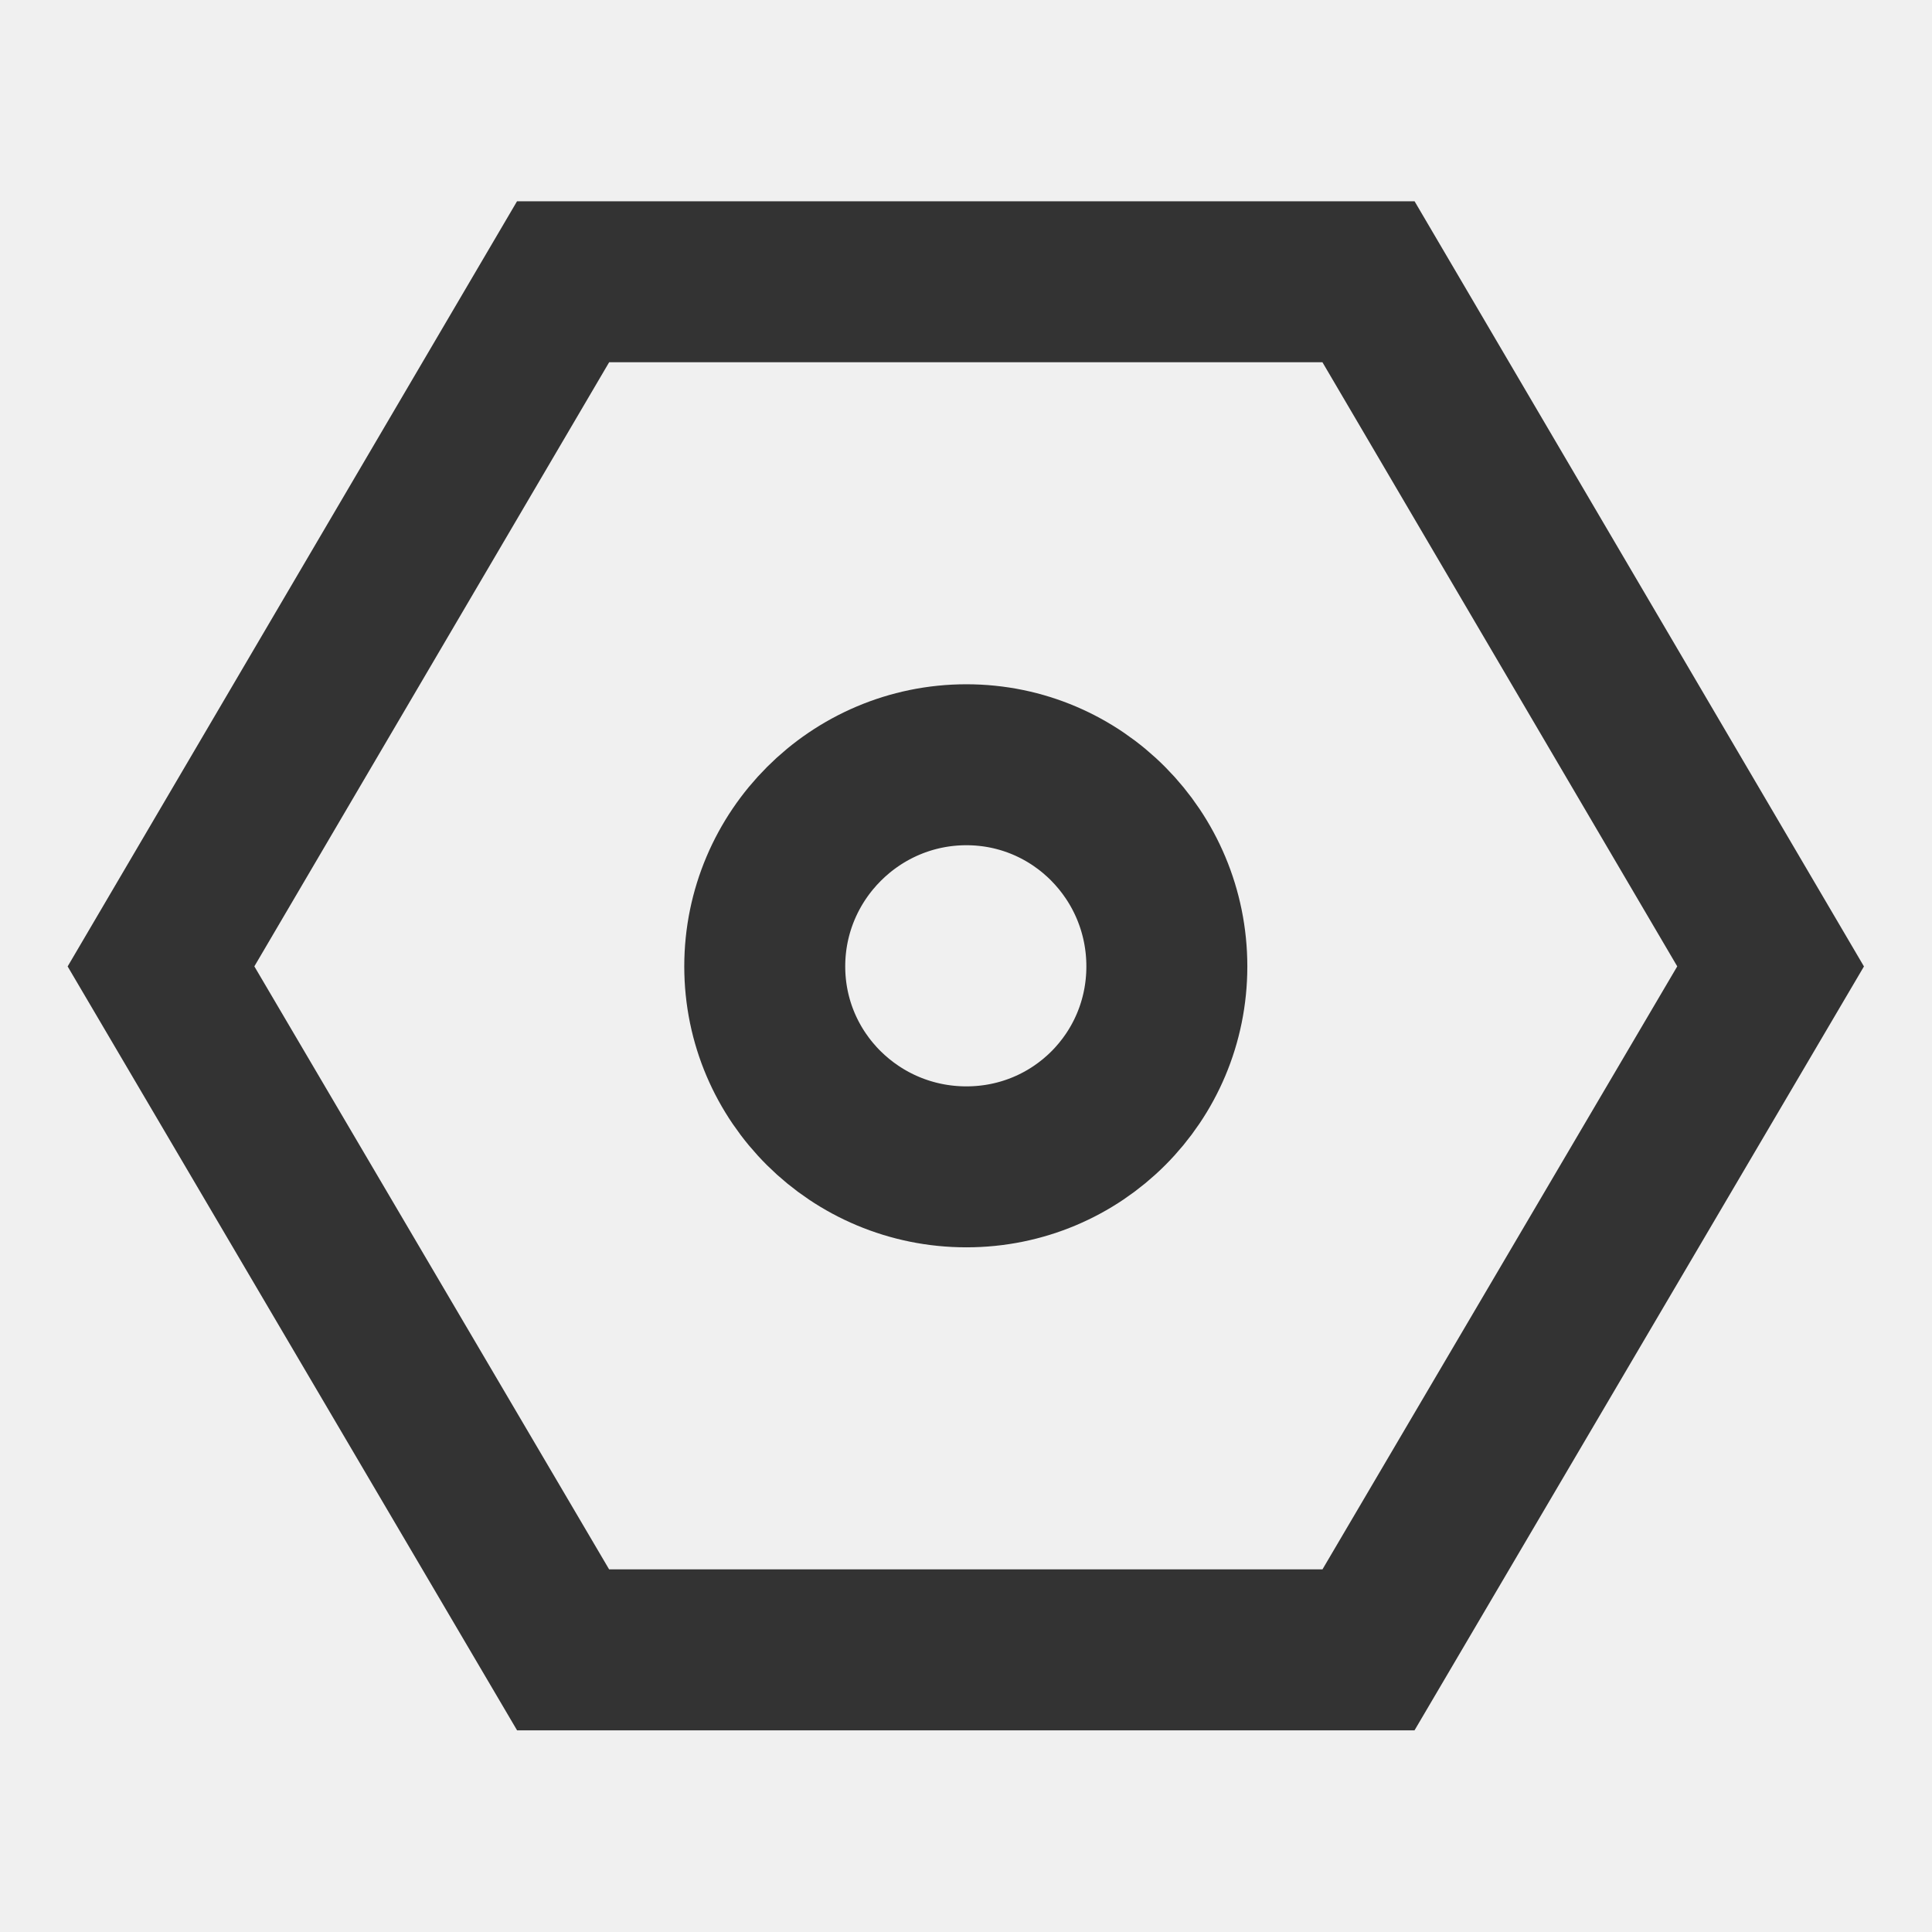
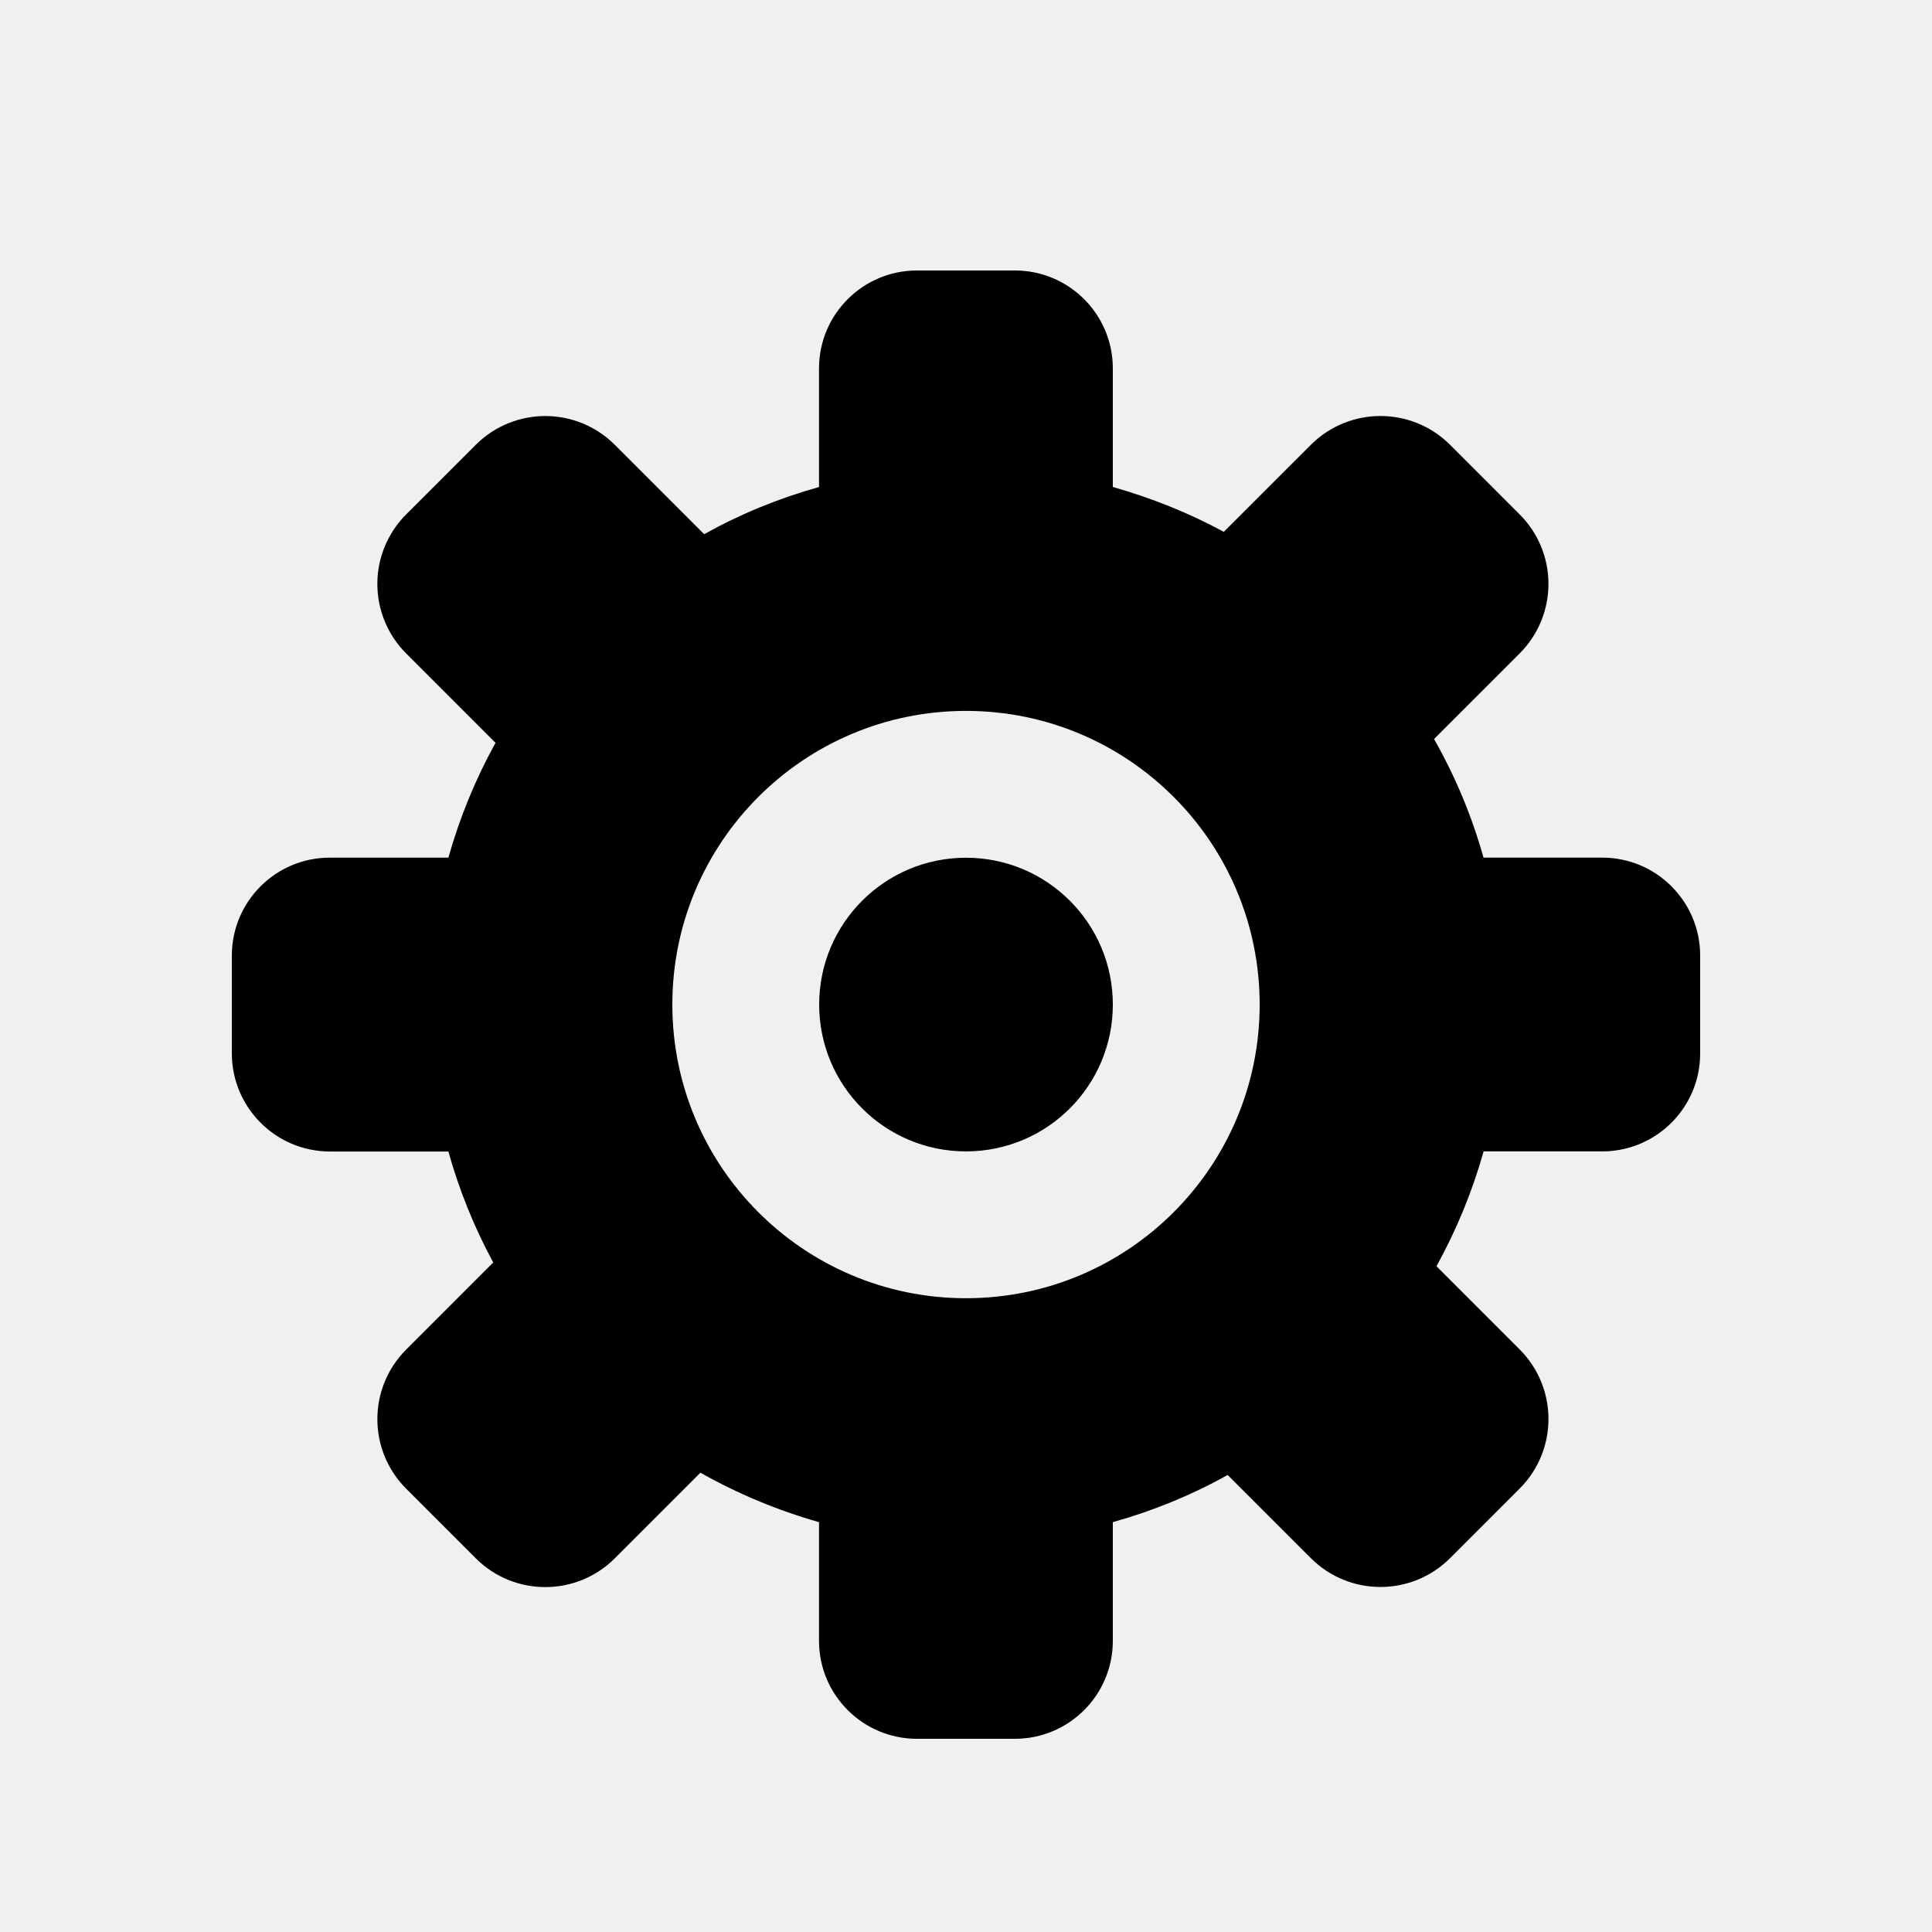
- <svg xmlns="http://www.w3.org/2000/svg" xmlns:xlink="http://www.w3.org/1999/xlink" width="16" height="16" viewBox="0 0 16 16" fill="none">
-   <defs>
-     <rect id="path_0" x="0" y="0" width="16" height="16" />
-   </defs>
-   <g opacity="1" transform="translate(0 0)  rotate(0 8 8)">
-     <mask id="bg-mask-0" fill="white">
-       <use xlink:href="#path_0" />
-     </mask>
-     <g mask="url(#bg-mask-0)">
-       <path id="路径 1" style="stroke:#333333; stroke-width:1.333; stroke-opacity:1; stroke-dasharray:0 0" transform="translate(1.333333 2.333333)  rotate(0 6.666667 5.666667)" d="M13.33,5.67L10,0L3.33,0L0,5.67L3.33,11.33L10,11.33L13.33,5.67Z " />
-       <path id="路径 2" style="stroke:#333333; stroke-width:1.333; stroke-opacity:1; stroke-dasharray:0 0" transform="translate(6.333333 6.333333)  rotate(0 1.666667 1.666667)" d="M3.33,1.67C3.33,0.75 2.59,0 1.67,0C0.75,0 0,0.75 0,1.67C0,2.59 0.75,3.33 1.67,3.33C2.59,3.33 3.33,2.59 3.33,1.67Z " />
-     </g>
-   </g>
+ <svg xmlns="http://www.w3.org/2000/svg" class="settings_svg__icon" viewBox="0 0 1024 1024" width="16" height="16">
+   <path d="M849.203 610.263H786.35a287.17 287.17 0 0 1-24.986 60.867l44.073 44.073a52.183 52.183 0 0 1 0 73.789l-36.864 36.864a52.204 52.204 0 0 1-73.789 0l-44.093-44.073c-19.067 10.63-39.445 18.985-60.867 24.986v62.935a51.917 51.917 0 0 1-51.917 51.896h-51.896a51.917 51.917 0 0 1-51.917-51.896v-62.935a286.577 286.577 0 0 1-62.853-26.215l-45.363 45.363a52.122 52.122 0 0 1-73.728 0l-36.864-36.864a52.183 52.183 0 0 1 0-73.769l46.141-46.141a283.77 283.77 0 0 1-23.777-58.819h-62.874a52.04 52.04 0 0 1-51.896-51.978V506.47a51.917 51.917 0 0 1 51.917-51.896h62.853c6.062-21.442 14.438-41.8 24.986-60.866l-47.35-47.35a52.101 52.101 0 0 1 0-73.728l36.864-36.844a52.122 52.122 0 0 1 73.728 0l47.35 47.35c19.066-10.65 39.444-19.005 60.866-25.006v-62.874a51.917 51.917 0 0 1 51.917-51.896h51.896a51.917 51.917 0 0 1 51.917 51.896v62.853c20.603 5.858 40.346 13.763 58.819 23.778l46.141-46.121a52.204 52.204 0 0 1 73.79 0l36.863 36.864a52.101 52.101 0 0 1 0 73.707L760.074 391.7a279.347 279.347 0 0 1 26.215 62.854h62.914a51.917 51.917 0 0 1 51.917 51.896v51.896a51.917 51.917 0 0 1-51.917 51.917zM512 376.791a155.648 155.648 0 1 0 0 311.296 155.648 155.648 0 0 0 0-311.296zm0 233.472c-43.008 0-77.824-34.816-77.824-77.824 0-43.008 34.816-77.824 77.824-77.824 43.008 0 77.824 34.816 77.824 77.824 0 43.008-34.816 77.824-77.824 77.824z" />
</svg>
